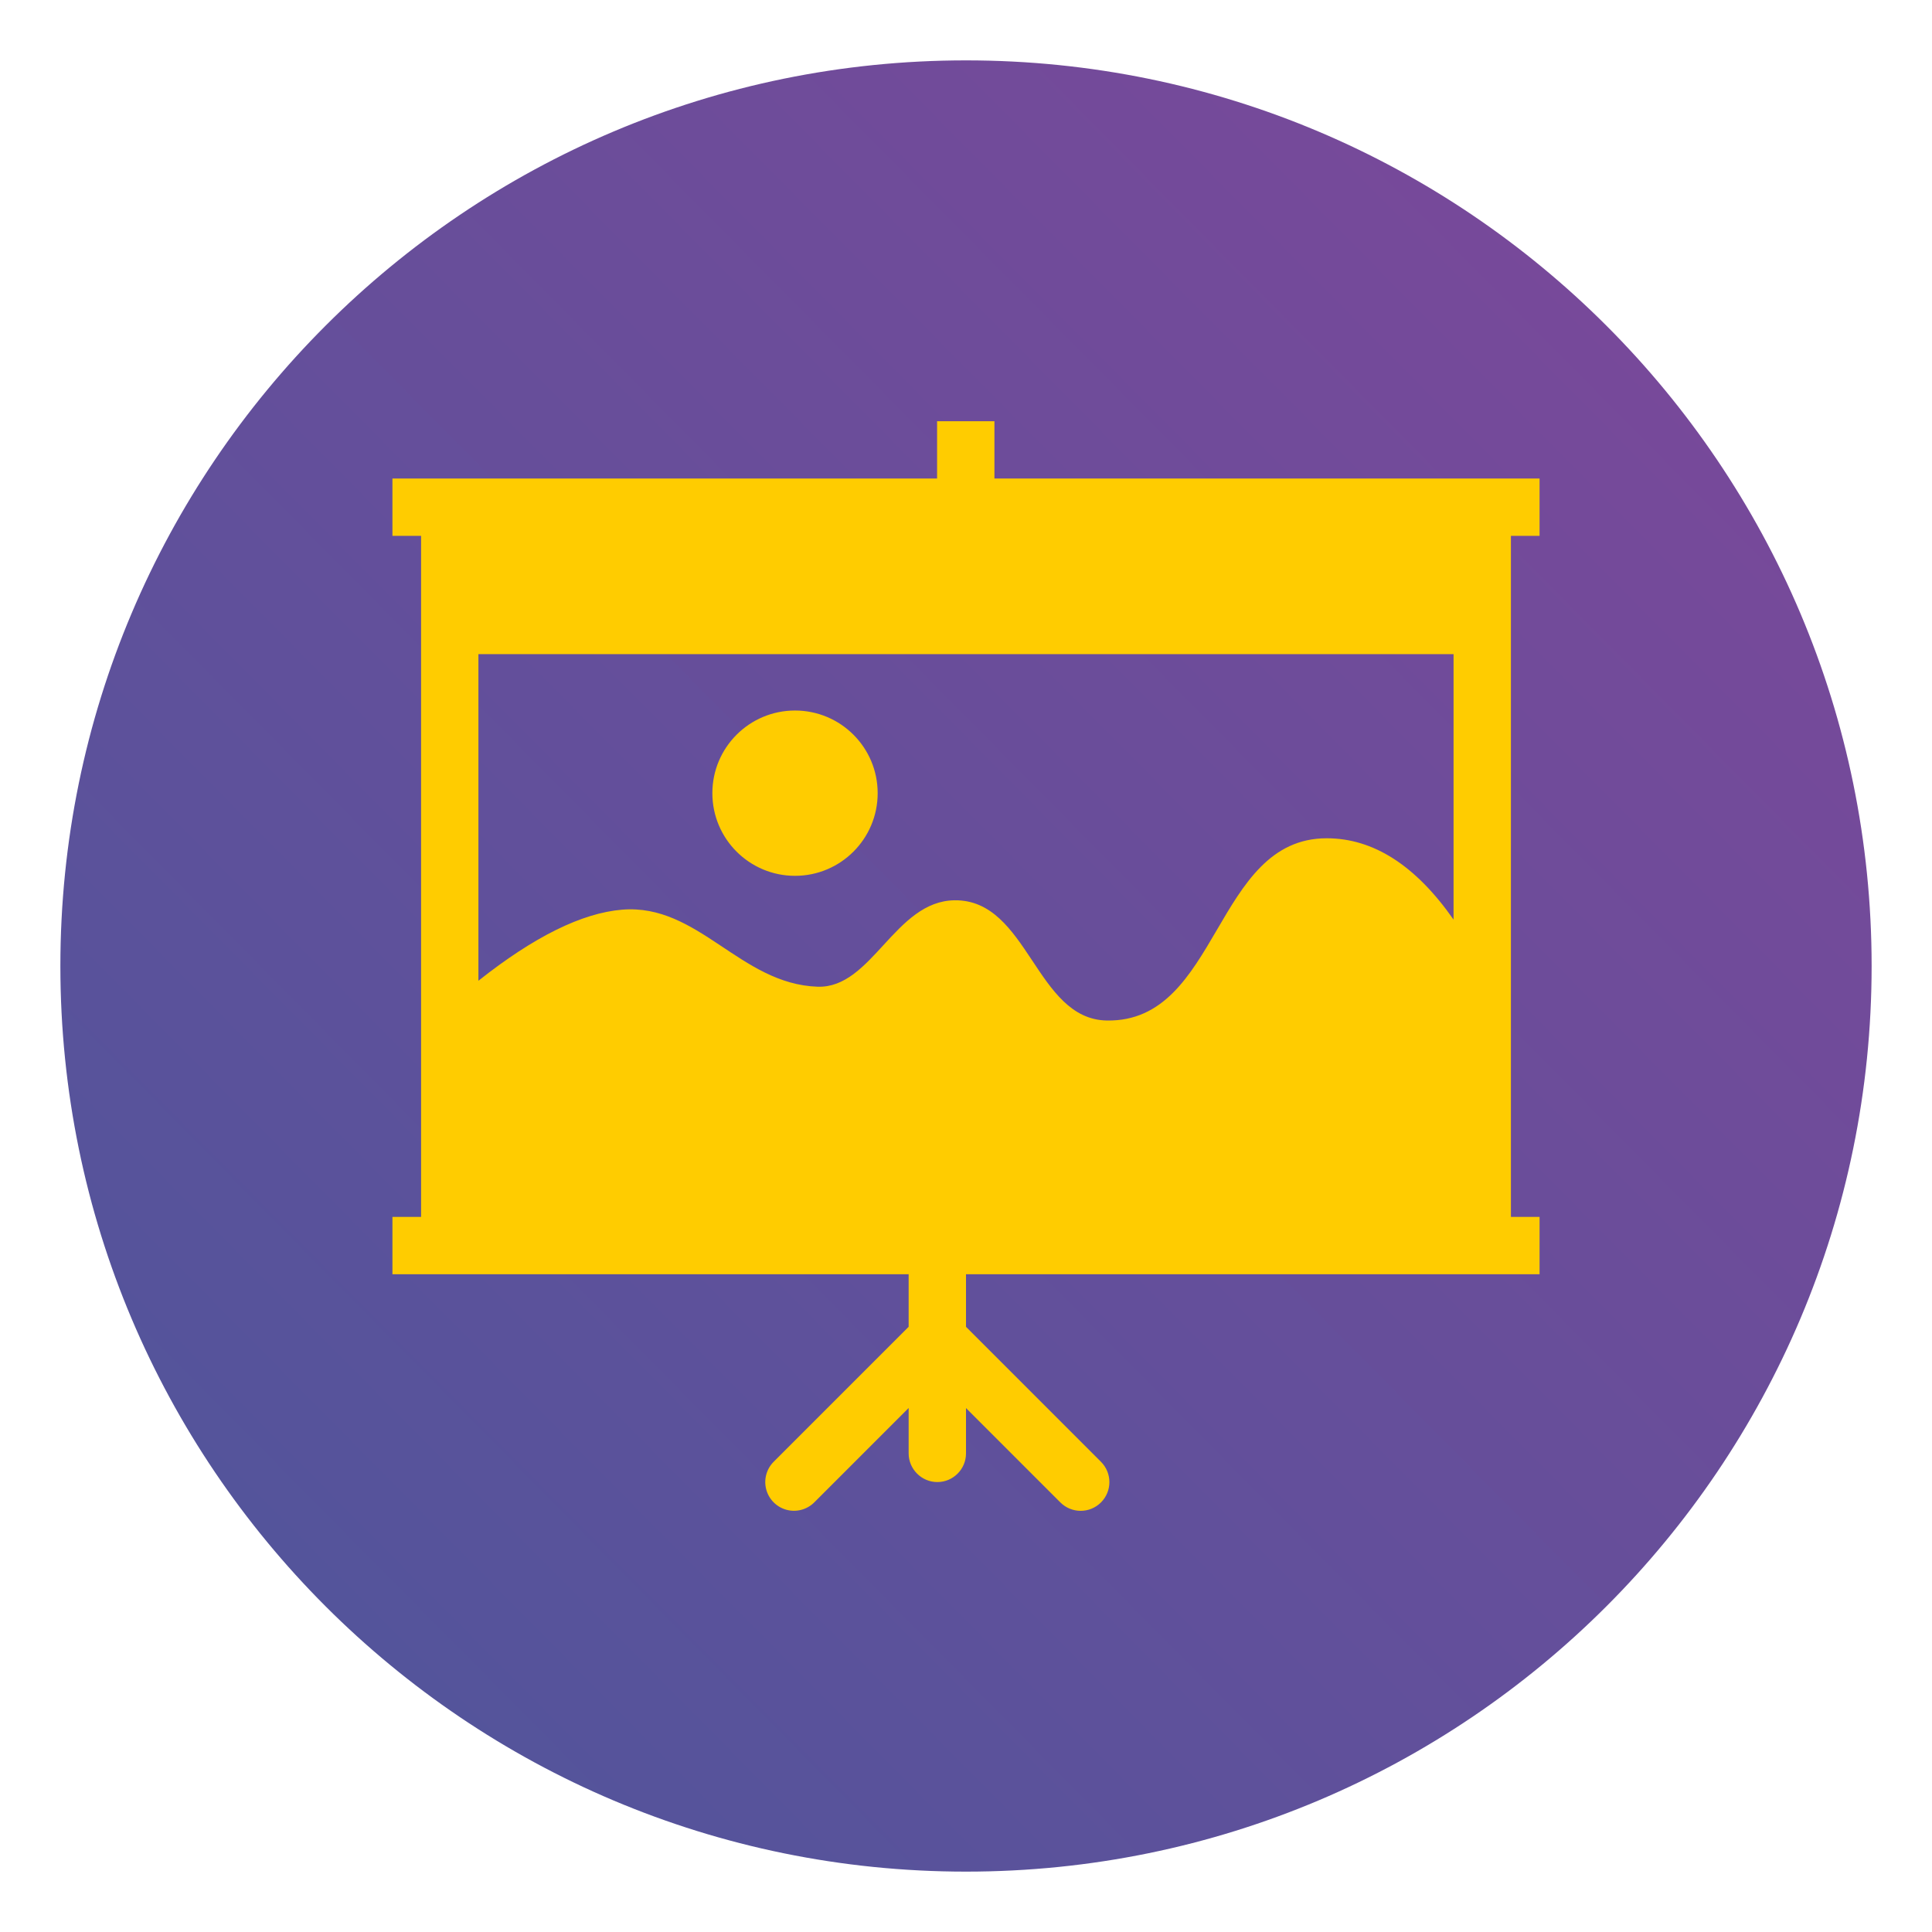
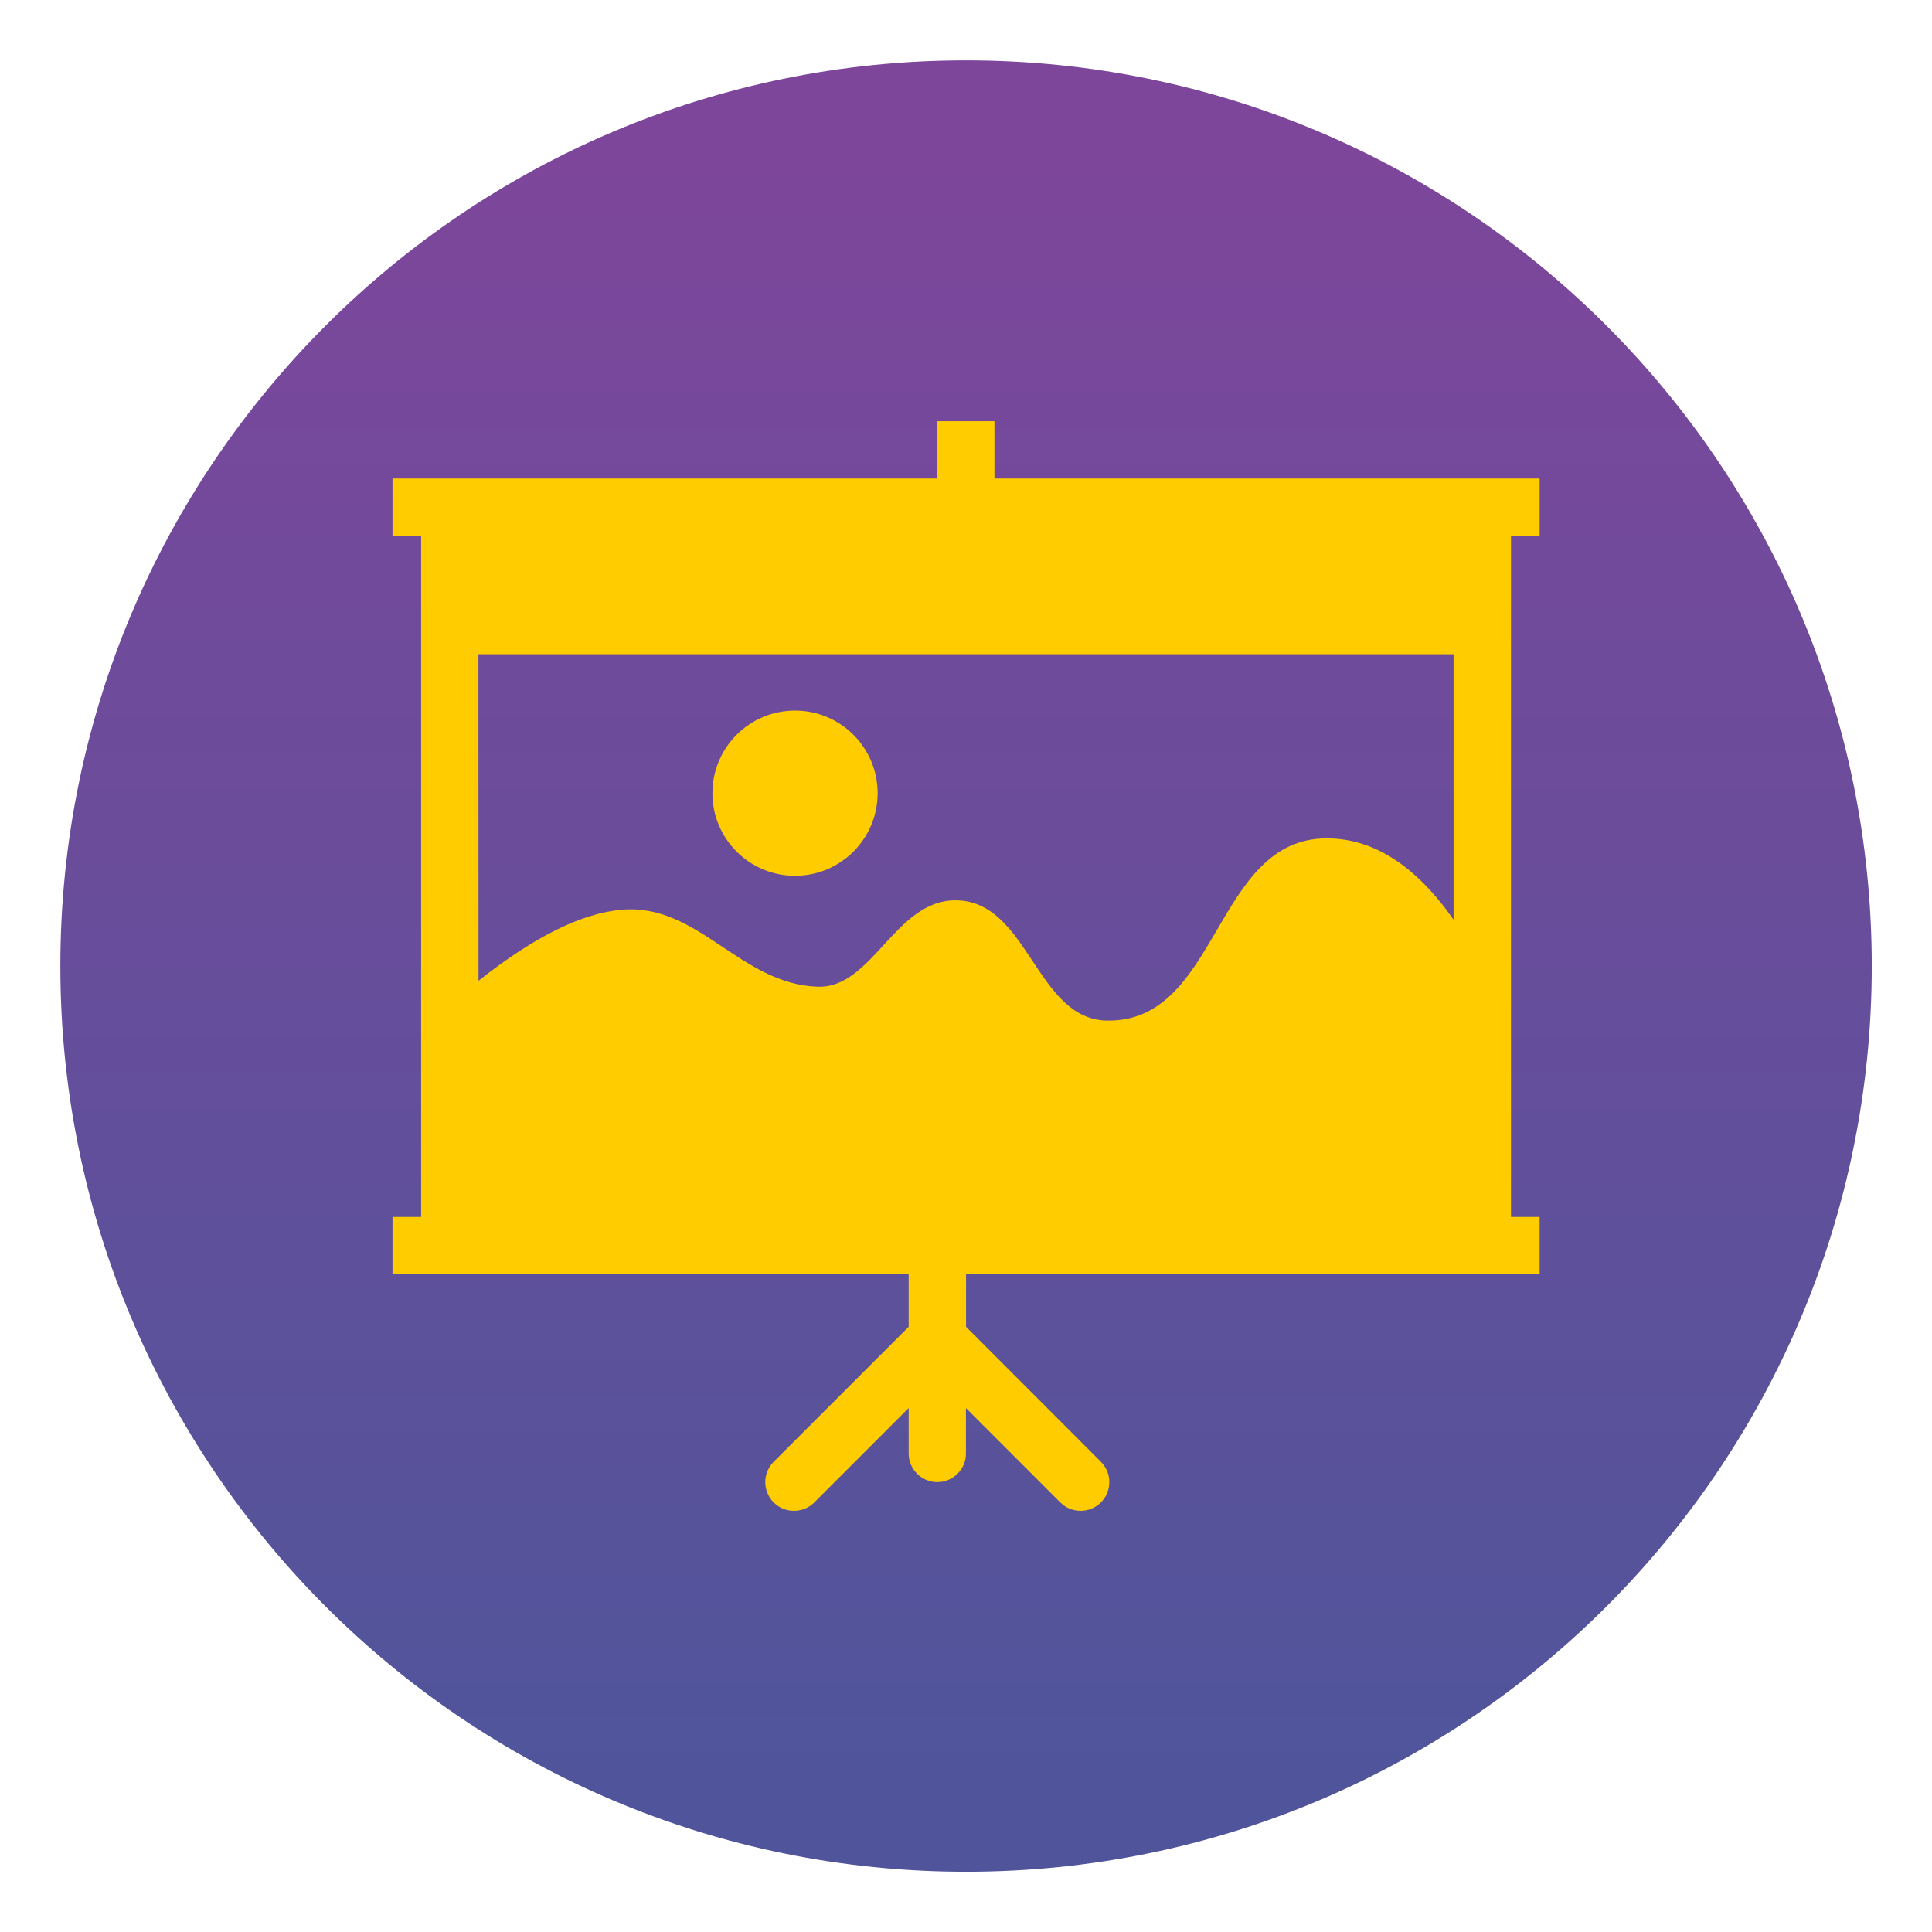
- <svg xmlns="http://www.w3.org/2000/svg" xmlns:xlink="http://www.w3.org/1999/xlink" version="1.1" id="svg2" width="64" height="64" viewBox="0 0 64 64">
-   <defs id="defs6">
-     <filter filterUnits="objectBoundingBox" color-interpolation-filters="sRGB" y="-2" x="-2" height="4" width="4" id="a">
-       <feGaussianBlur id="feGaussianBlur837" stdDeviation="4.294" in="SourceGraphic" />
-       <feOffset id="feOffset839" result="pf_100_offsetBlur" dy="4" />
-       <feFlood id="feFlood841" flood-opacity=".4" />
-       <feComposite id="feComposite843" result="pf_100_dropShadow" operator="in" in2="pf_100_offsetBlur" />
-       <feBlend id="feBlend845" in2="pf_100_dropShadow" in="SourceGraphic" mode="normal" />
-     </filter>
-     <filter filterUnits="objectBoundingBox" color-interpolation-filters="sRGB" y="-2" x="-2" height="4" width="4" id="hBYla7m5PD9vyEZfG7pDkAts6vNnGLHv">
-       <feGaussianBlur id="feGaussianBlur926" stdDeviation="4.294" in="SourceGraphic" />
-       <feOffset id="feOffset928" result="pf_100_offsetBlur" dy="4" dx="0" />
-       <feFlood id="feFlood930" flood-opacity=".4" />
-       <feComposite id="feComposite932" result="pf_100_dropShadow" operator="in" in2="pf_100_offsetBlur" />
-       <feBlend id="feBlend934" mode="normal" in2="pf_100_dropShadow" in="SourceGraphic" />
-     </filter>
-     <linearGradient gradientUnits="userSpaceOnUse" gradientTransform="rotate(-90,-10.32333,58.32333)" x2="47" x1="1" id="linearGradient3764">
-       <stop id="stop2" offset="0" style="stop-color:#4c5699" />
-       <stop id="stop4" offset="1" style="stop-color:#525da6" />
+ <svg xmlns="http://www.w3.org/2000/svg" xmlns:xlink="http://www.w3.org/1999/xlink" width="64" height="64" viewBox="0 0 16.933 16.933" version="1.1" id="svg8">
+   <defs id="defs2">
+     <linearGradient id="linearGradient850">
+       <stop style="stop-color:#7d469b;stop-opacity:1" offset="0" id="stop846" />
+       <stop style="stop-color:#50559b;stop-opacity:1" offset="1" id="stop848" />
    </linearGradient>
-     <linearGradient id="linearGradient958" x1="-272.21" x2="-275.5" y1="44.527" y2="50.385" gradientTransform="matrix(1.557309,0,0,1.557309,465.8356,-49.52828)" gradientUnits="userSpaceOnUse">
-       <stop stop-color="#3650ae" offset="0" id="stop854" />
-       <stop stop-color="#388fc9" offset="1" id="stop856" />
-     </linearGradient>
-     <linearGradient id="linearGradient966" x1="-272.86" x2="-267.62" y1="54.907" y2="49.026" gradientTransform="matrix(1.557309,0,0,1.557309,465.8356,-49.52828)" gradientUnits="userSpaceOnUse">
-       <stop stop-color="#3491cb" offset="0" id="stop859" />
-       <stop stop-color="#3850bb" offset="1" id="stop861" />
-     </linearGradient>
-     <linearGradient id="linearGradient974" x1="-277.66" x2="-270.88" y1="59.727" y2="58.222" gradientTransform="matrix(1.557309,0,0,1.557309,465.8356,-49.52828)" gradientUnits="userSpaceOnUse">
-       <stop stop-color="#2fb1dc" offset="0" id="stop864" />
-       <stop stop-color="#3491cb" offset="1" id="stop866" />
-     </linearGradient>
-     <linearGradient id="linearGradient982" x1="-282.61" x2="-278.76" y1="54.154" y2="62.018" gradientTransform="matrix(1.557309,0,0,1.557309,465.8356,-49.52828)" gradientUnits="userSpaceOnUse">
-       <stop stop-color="#30add9" offset="0" id="stop869" />
-       <stop stop-color="#329ed2" offset="1" id="stop871" />
-     </linearGradient>
-     <linearGradient id="linearGradient990" x1="-286.34" x2="-282.53" y1="57.278" y2="49.414" gradientTransform="matrix(1.557309,0,0,1.557309,465.8356,-49.52828)" gradientUnits="userSpaceOnUse">
-       <stop stop-color="#329fd2" offset="0" id="stop874" />
-       <stop stop-color="#2c80c1" offset="1" id="stop876" />
-     </linearGradient>
-     <linearGradient id="linearGradient998" x1="-281.51" x2="-282.55" y1="43.16" y2="49.908" gradientTransform="matrix(1.557309,0,0,1.557309,465.8356,-49.52828)" gradientUnits="userSpaceOnUse">
-       <stop stop-color="#3857ba" offset="0" id="stop879" />
-       <stop stop-color="#367dc1" offset="1" id="stop881" />
-     </linearGradient>
-     <filter id="filter1030" x="-0.062" y="-0.058" width="1.123" height="1.117" color-interpolation-filters="sRGB">
-       <feGaussianBlur stdDeviation="0.249" id="feGaussianBlur884" />
-     </filter>
-     <filter id="filter1040" x="-0.066" y="-0.055" width="1.132" height="1.11" color-interpolation-filters="sRGB">
-       <feGaussianBlur stdDeviation="0.234" id="feGaussianBlur887" />
-     </filter>
-     <filter id="filter1046" x="-0.047" y="-0.082" width="1.094" height="1.164" color-interpolation-filters="sRGB">
-       <feGaussianBlur stdDeviation="0.223" id="feGaussianBlur890" />
-     </filter>
-     <filter id="filter1052" x="-0.062" y="-0.058" width="1.123" height="1.117" color-interpolation-filters="sRGB">
-       <feGaussianBlur stdDeviation="0.249" id="feGaussianBlur893" />
-     </filter>
-     <filter id="filter1058" x="-0.066" y="-0.055" width="1.132" height="1.11" color-interpolation-filters="sRGB">
-       <feGaussianBlur stdDeviation="0.234" id="feGaussianBlur896" />
-     </filter>
-     <filter id="filter1064" x="-0.047" y="-0.082" width="1.094" height="1.164" color-interpolation-filters="sRGB">
-       <feGaussianBlur stdDeviation="0.223" id="feGaussianBlur899" />
-     </filter>
-     <linearGradient id="linearGradient1098" x1="-272.21" x2="-275.5" y1="44.527" y2="50.385" gradientTransform="matrix(1.557309,0,0,1.557309,465.8356,-49.52828)" gradientUnits="userSpaceOnUse">
-       <stop stop-color="#3851ba" offset="0" id="stop902" />
-       <stop stop-color="#348dc9" offset="1" id="stop904" />
-     </linearGradient>
-     <filter id="filter1103" x="-0.06" y="-0.06" width="1.12" height="1.12" color-interpolation-filters="sRGB">
-       <feGaussianBlur stdDeviation="0.6" id="feGaussianBlur907" />
-     </filter>
-     <linearGradient id="linearGradient1227" x1="-228.54" x2="-228.54" y1="49.422" y2="52.342" gradientTransform="translate(237.02,-44.947)" gradientUnits="userSpaceOnUse">
-       <stop stop-color="#fff" offset="0" id="stop910" />
-       <stop stop-color="#fff" stop-opacity="0" offset="1" id="stop912" />
-     </linearGradient>
-     <filter id="filter1229" x="-0.069" y="-0.107" width="1.138" height="1.214" color-interpolation-filters="sRGB">
-       <feGaussianBlur stdDeviation="0.135" id="feGaussianBlur915" />
-     </filter>
-     <filter id="filter1251" x="-0.208" y="-0.284" width="1.416" height="1.567" color-interpolation-filters="sRGB">
-       <feGaussianBlur stdDeviation="0.07" id="feGaussianBlur918" />
-     </filter>
-     <filter id="filter1275" x="-0.06" y="-0.06" width="1.12" height="1.12" color-interpolation-filters="sRGB">
-       <feGaussianBlur stdDeviation="0.041" id="feGaussianBlur921" />
-     </filter>
-     <filter id="filter1299" x="-0.024" y="-0.024" width="1.048" height="1.048" color-interpolation-filters="sRGB">
-       <feGaussianBlur stdDeviation="0.188" id="feGaussianBlur924" />
-     </filter>
-     <filter id="filter1305" x="-0.06" y="-0.06" width="1.12" height="1.12" color-interpolation-filters="sRGB">
-       <feGaussianBlur stdDeviation="0.619" id="feGaussianBlur927" />
-     </filter>
-     <linearGradient id="linearGradient1159-3" x1="-184.75" x2="-170.2" y1="-1.265" y2="-15.817" gradientTransform="matrix(3.779602,0,0,3.779602,702.8166,64.28687)" gradientUnits="userSpaceOnUse">
-       <stop style="stop-color:#4c569a;stop-opacity:1" stop-color="#05a0f0" offset="0" id="stop930" />
-       <stop style="stop-color:#525da6;stop-opacity:1" stop-color="#2db4f0" offset="1" id="stop932" />
-     </linearGradient>
-     <linearGradient id="linearGradient896">
-       <stop id="stop892" offset="0" style="stop-color:#4d569b;stop-opacity:1" />
-       <stop id="stop894" offset="1" style="stop-color:#7e479a;stop-opacity:1" />
-     </linearGradient>
-     <linearGradient id="linearGradient3764-3" x1="1" x2="47" gradientTransform="rotate(-90,-10.32333,58.32333)" gradientUnits="userSpaceOnUse">
-       <stop style="stop-color:#4c5699" offset="0" id="stop2-6" />
-       <stop style="stop-color:#525da6" offset="1" id="stop4-7" />
-     </linearGradient>
-     <filter color-interpolation-filters="sRGB" height="1.117" width="1.123" y="-0.058" x="-0.062" id="filter1030-6">
-       <feGaussianBlur id="feGaussianBlur884-0" stdDeviation="0.249" />
-     </filter>
-     <filter color-interpolation-filters="sRGB" height="1.11" width="1.132" y="-0.055" x="-0.066" id="filter1040-6">
-       <feGaussianBlur id="feGaussianBlur887-2" stdDeviation="0.234" />
-     </filter>
-     <filter color-interpolation-filters="sRGB" height="1.164" width="1.094" y="-0.082" x="-0.047" id="filter1046-6">
-       <feGaussianBlur id="feGaussianBlur890-1" stdDeviation="0.223" />
-     </filter>
-     <filter color-interpolation-filters="sRGB" height="1.117" width="1.123" y="-0.058" x="-0.062" id="filter1052-8">
-       <feGaussianBlur id="feGaussianBlur893-7" stdDeviation="0.249" />
-     </filter>
-     <filter color-interpolation-filters="sRGB" height="1.11" width="1.132" y="-0.055" x="-0.066" id="filter1058-9">
-       <feGaussianBlur id="feGaussianBlur896-2" stdDeviation="0.234" />
-     </filter>
-     <filter color-interpolation-filters="sRGB" height="1.164" width="1.094" y="-0.082" x="-0.047" id="filter1064-0">
-       <feGaussianBlur id="feGaussianBlur899-2" stdDeviation="0.223" />
-     </filter>
-     <filter color-interpolation-filters="sRGB" height="1.12" width="1.12" y="-0.06" x="-0.06" id="filter1103-5">
-       <feGaussianBlur id="feGaussianBlur907-9" stdDeviation="0.6" />
-     </filter>
-     <filter color-interpolation-filters="sRGB" height="1.214" width="1.138" y="-0.107" x="-0.069" id="filter1229-8">
-       <feGaussianBlur id="feGaussianBlur915-9" stdDeviation="0.135" />
-     </filter>
-     <filter color-interpolation-filters="sRGB" height="1.567" width="1.416" y="-0.284" x="-0.208" id="filter1251-7">
-       <feGaussianBlur id="feGaussianBlur918-3" stdDeviation="0.07" />
-     </filter>
-     <filter color-interpolation-filters="sRGB" height="1.12" width="1.12" y="-0.06" x="-0.06" id="filter1275-6">
-       <feGaussianBlur id="feGaussianBlur921-1" stdDeviation="0.041" />
-     </filter>
-     <filter color-interpolation-filters="sRGB" height="1.048" width="1.048" y="-0.024" x="-0.024" id="filter1299-2">
-       <feGaussianBlur id="feGaussianBlur924-9" stdDeviation="0.188" />
-     </filter>
-     <filter color-interpolation-filters="sRGB" height="1.12" width="1.12" y="-0.06" x="-0.06" id="filter1305-3">
-       <feGaussianBlur id="feGaussianBlur927-1" stdDeviation="0.619" />
-     </filter>
-     <linearGradient gradientTransform="translate(87.63444,12.26618)" gradientUnits="userSpaceOnUse" y2="-9.988" x2="-25.612" y1="49.153" x1="-85.4" id="linearGradient898" xlink:href="#linearGradient896" />
+     <linearGradient xlink:href="#linearGradient850" id="linearGradient852" x1="8.597" y1="1.407" x2="8.597" y2="15.529" gradientUnits="userSpaceOnUse" />
  </defs>
-   <circle r="30" cy="32" cx="32" id="path890" style="fill:url(#linearGradient898);fill-opacity:1;stroke-width:1.961;stroke-linecap:round" />
-   <path style="fill:#000000;stroke-width:1.333" d="" id="path849" />
-   <path style="fill:#000000;stroke-width:1.333" d="" id="path847" />
-   <g id="g844" />
-   <g id="g21" transform="translate(1,1)" />
-   <path style="isolation:isolate;fill:#ffcc00;fill-opacity:1;stroke-width:0.249" d="m 31.042,13.953 v 1.899 H 13 v 1.899 h 0.949 V 40.312 H 13 v 1.899 h 17.1 v 1.741 l -4.471,4.471 c -0.24,0.24 -0.334,0.591 -0.246,0.919 0.088,0.328 0.344,0.584 0.672,0.672 0.328,0.088 0.679,-0.006 0.919,-0.246 l 3.126,-3.126 v 1.503 c 0,0.522 0.428,0.95 0.95,0.95 C 31.573,49.096 32,48.669 32,48.147 v -1.503 l 3.126,3.126 c 0.372,0.371 0.974,0.371 1.345,0 0.372,-0.372 0.372,-0.974 0,-1.346 L 32,43.952 V 42.211 H 51 V 40.312 H 50.051 V 17.751 H 51 V 15.852 H 32.942 v -1.899 z m -15.194,7.717 h 32.303 v 8.793 c -1.255,-1.795 -2.656,-2.694 -4.203,-2.694 -3.734,0 -3.547,6.099 -7.281,6.037 -2.365,-0.039 -2.601,-4.007 -5.041,-3.983 -1.986,0.02 -2.738,2.925 -4.543,2.863 -2.563,-0.088 -3.949,-2.758 -6.472,-2.552 -1.334,0.11 -2.922,0.895 -4.763,2.355 z m 10.488,1.867 a 2.738,2.738 0 0 0 -2.738,2.738 2.738,2.738 0 0 0 2.738,2.738 2.738,2.738 0 0 0 2.738,-2.738 2.738,2.738 0 0 0 -2.738,-2.738 z" id="path987" />
-   <g transform="translate(-76.09127,1)" id="g21-7" />
+   <g id="layer1">
+     <circle style="fill:url(#linearGradient852);stroke-width:0.389;stroke-linecap:round;stroke-linejoin:round;paint-order:stroke fill markers;fill-opacity:1" id="path835" cx="8.467" cy="8.467" r="7.938" />
+     <path style="isolation:isolate;fill:#ffcc00;fill-opacity:1;stroke-width:0.066" d="M 8.213,3.692 V 4.194 H 3.44 V 4.697 H 3.691 V 10.666 H 3.44 v 0.502 h 4.524 v 0.461 l -1.183,1.183 c -0.064,0.064 -0.088,0.156 -0.065,0.243 0.023,0.087 0.091,0.155 0.178,0.178 0.087,0.023 0.18,-0.002 0.243,-0.065 l 0.827,-0.827 v 0.398 c 0,0.138 0.113,0.251 0.251,0.251 0.138,0 0.251,-0.113 0.251,-0.251 v -0.398 l 0.827,0.827 c 0.098,0.098 0.258,0.098 0.356,0 0.098,-0.098 0.098,-0.258 0,-0.356 L 8.467,11.629 V 11.168 H 13.494 V 10.666 H 13.243 V 4.697 h 0.251 V 4.194 H 8.716 V 3.692 Z m -4.02,2.042 h 8.547 v 2.327 c -0.332,-0.475 -0.703,-0.713 -1.112,-0.713 -0.988,0 -0.939,1.614 -1.926,1.597 -0.626,-0.01 -0.688,-1.06 -1.334,-1.054 -0.525,0.005 -0.724,0.774 -1.202,0.757 -0.678,-0.023 -1.045,-0.73 -1.712,-0.675 -0.353,0.029 -0.773,0.237 -1.26,0.623 z m 2.775,0.494 a 0.724,0.724 0 0 0 -0.724,0.724 0.724,0.724 0 0 0 0.724,0.724 0.724,0.724 0 0 0 0.724,-0.724 0.724,0.724 0 0 0 -0.724,-0.724 z" id="path987" />
+   </g>
</svg>
